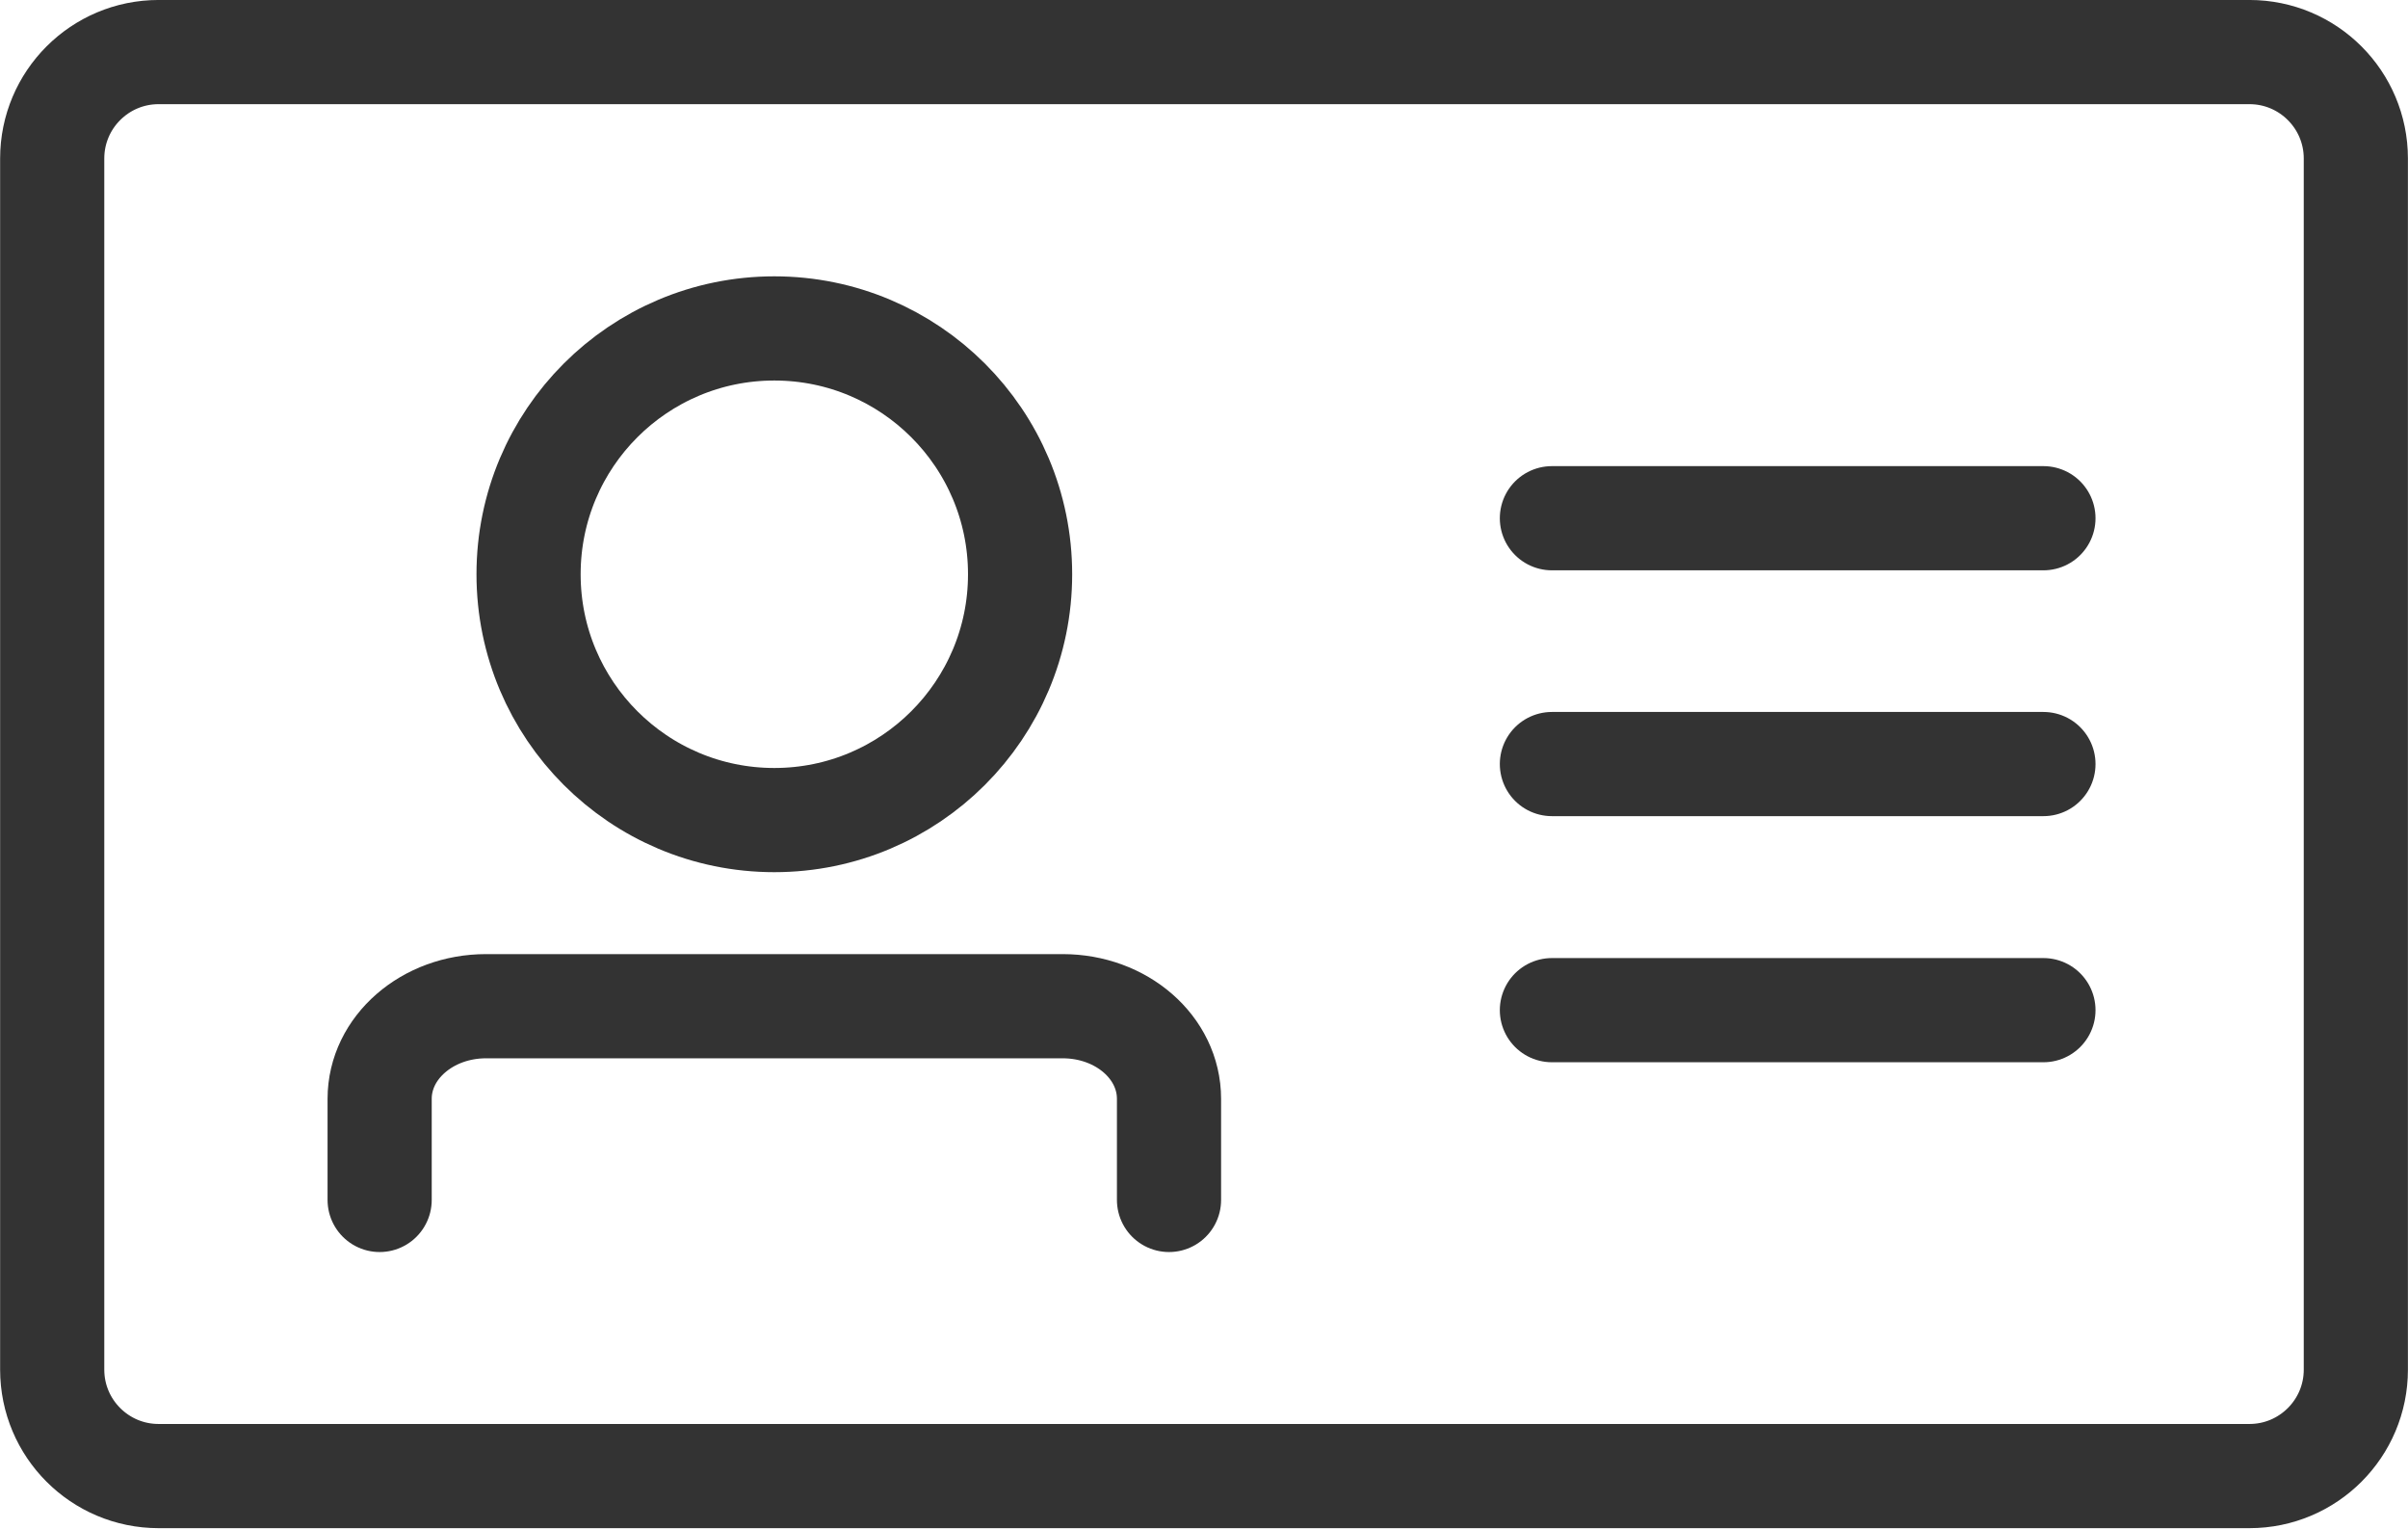
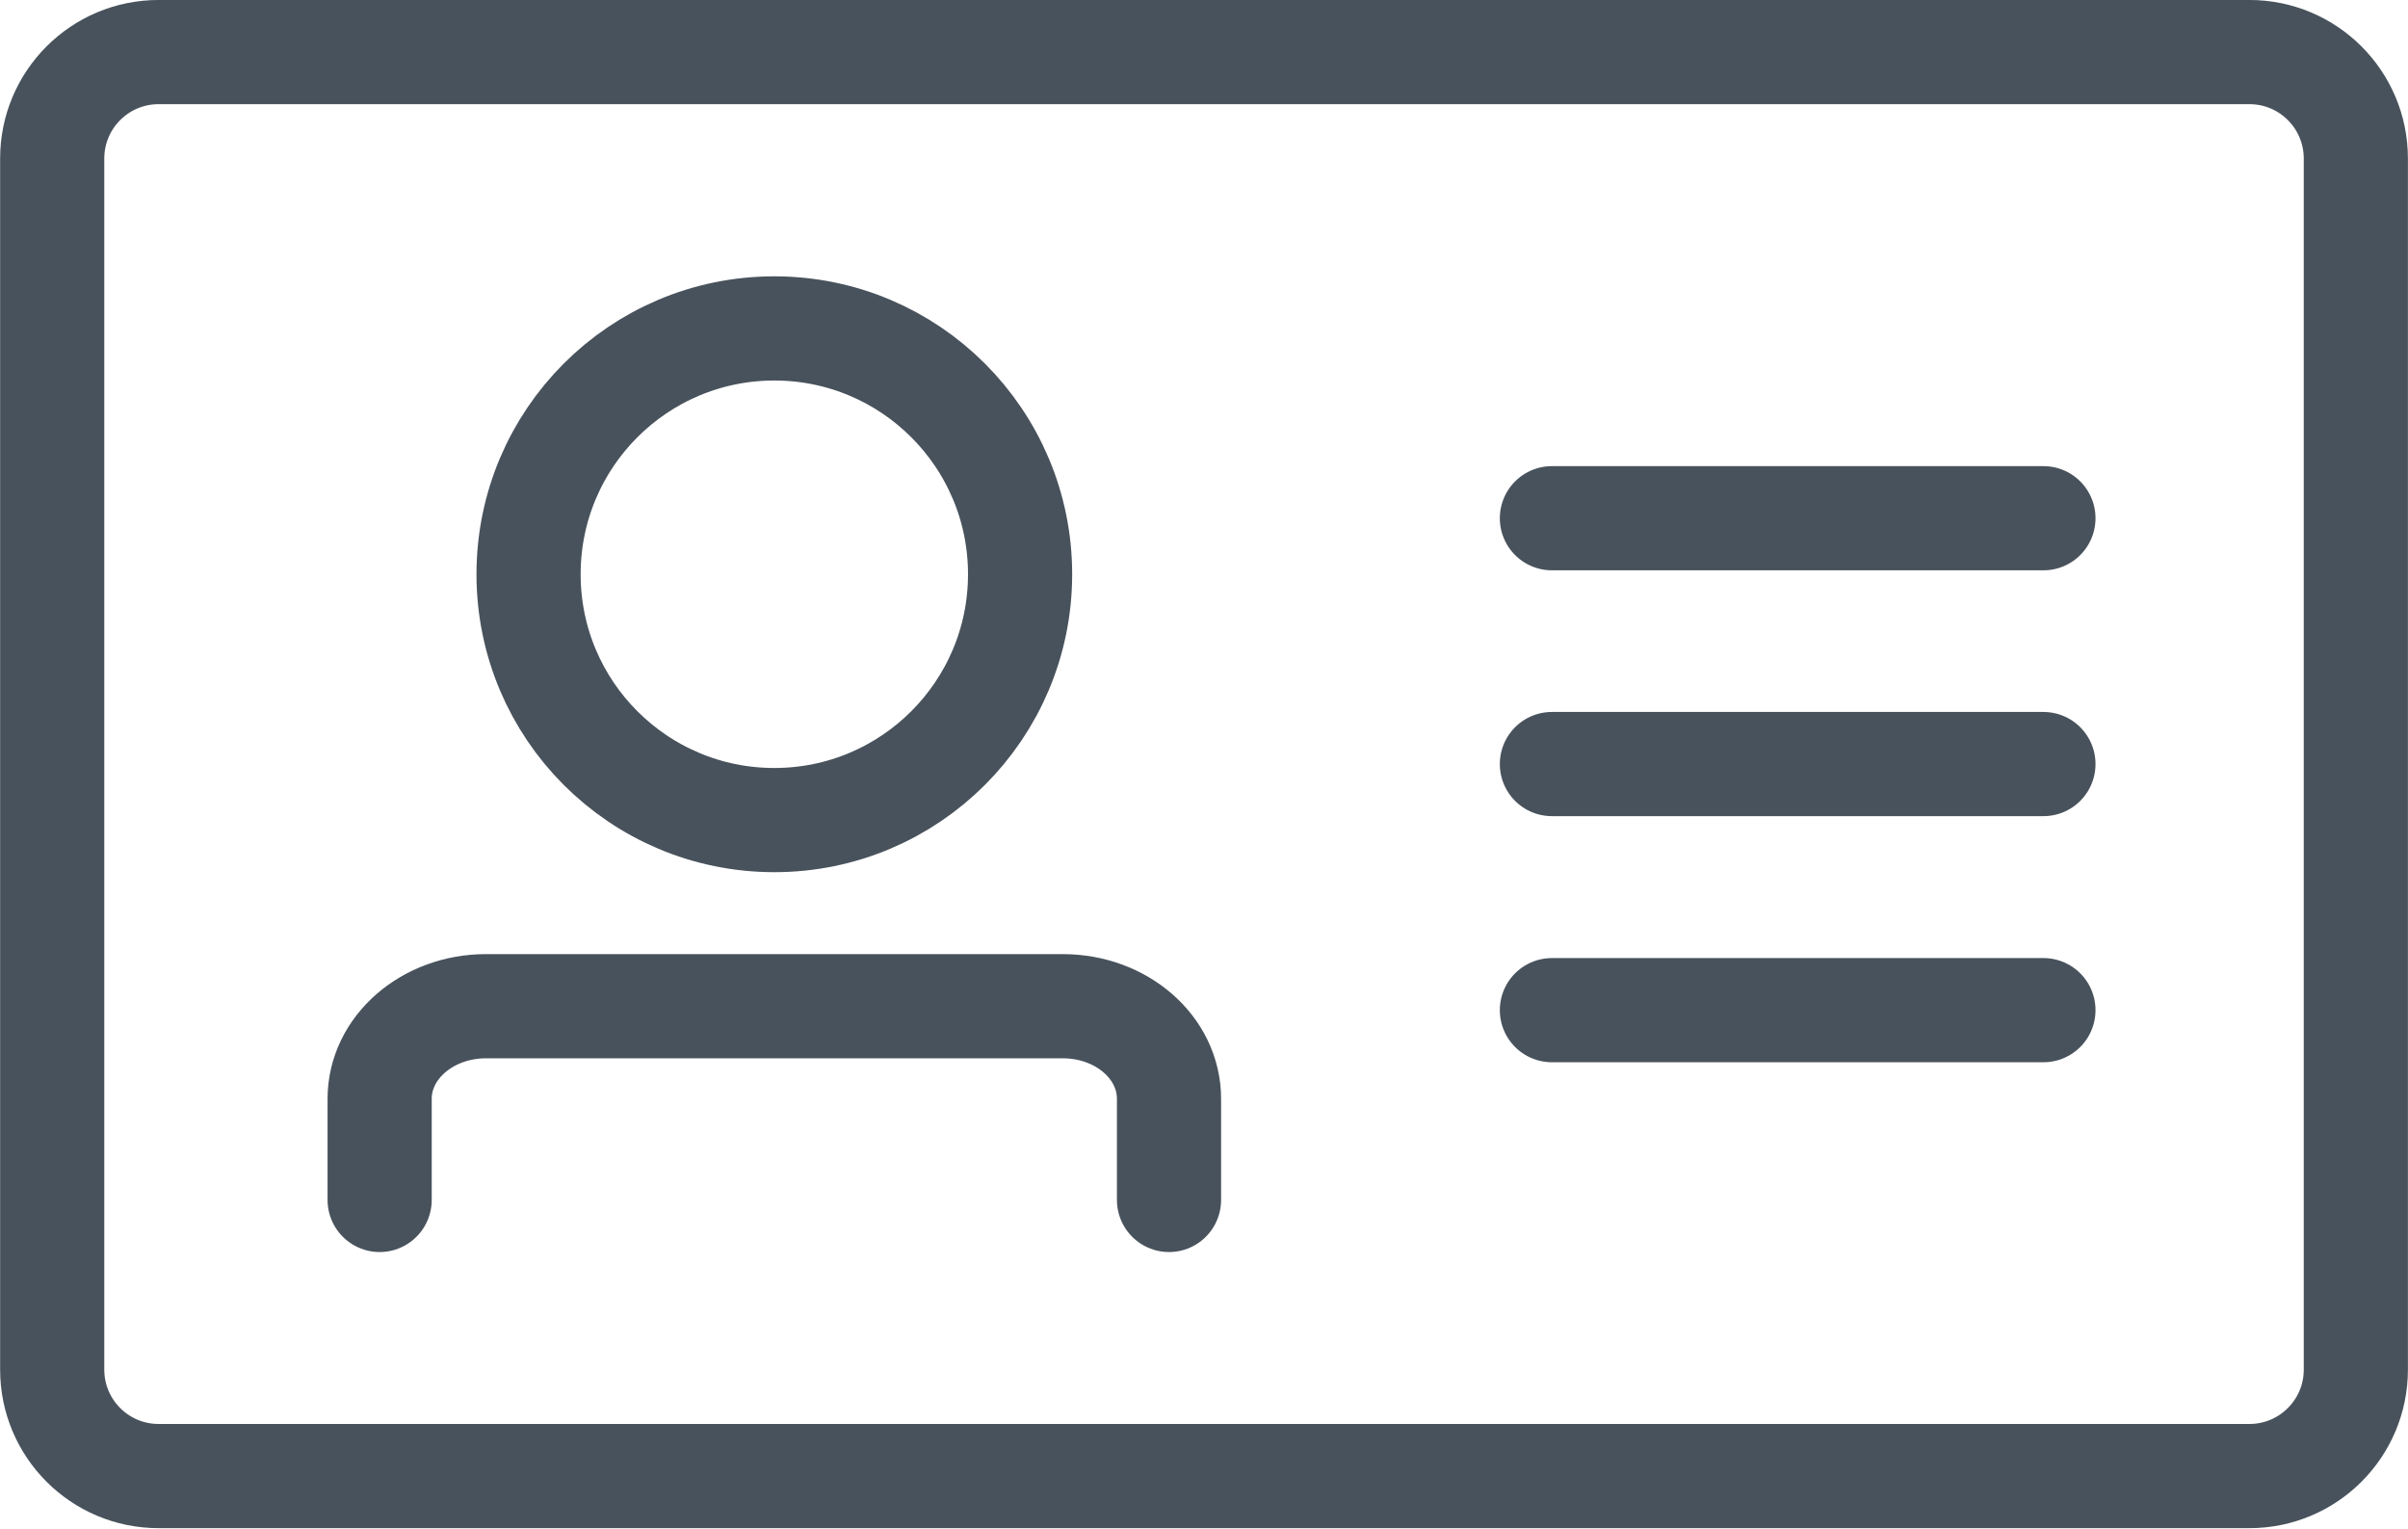
<svg xmlns="http://www.w3.org/2000/svg" width="32.327" height="20.514" viewBox="0 0 8.553 5.428" version="1.1" id="svg5">
  <defs id="defs2" />
  <g id="layer1" transform="translate(-31.62992,-48.20408)">
    <g id="g4822">
-       <rect style="fill:none;fill-opacity:0.973;stroke:#333333;stroke-width:0.37;stroke-linecap:round;stroke-linejoin:round;stroke-dasharray:none;stroke-opacity:1;paint-order:markers fill stroke;stop-color:#000000" id="rect1069" width="8.183" height="5.057" x="31.815" y="48.389" rx="0.378" ry="0.378" />
+       <rect style="fill:none;fill-opacity:0.973;stroke:#48525c;stroke-width:0.37;stroke-linecap:round;stroke-linejoin:round;stroke-dasharray:none;stroke-opacity:1;paint-order:markers fill stroke;stop-color:#000000" id="rect1069" width="8.183" height="5.057" x="31.815" y="48.389" rx="0.378" ry="0.378" />
      <g id="g4455" transform="translate(0.4661234,0.04840052)">
-         <circle style="display:inline;fill:none;fill-opacity:0.973;stroke:#333333;stroke-width:0.37;stroke-linecap:round;stroke-linejoin:round;stroke-dasharray:none;stroke-opacity:1;paint-order:markers fill stroke;stop-color:#000000" id="path3720" cx="33.914" cy="50.195" r="0.873" />
-         <path id="rect4448" style="fill:none;fill-opacity:0.973;stroke:#333333;stroke-width:0.37;stroke-linecap:round;stroke-linejoin:round;paint-order:markers fill stroke;stop-color:#000000" d="m 32.512,52.417 v -0.359 c 0,-0.182 0.169,-0.329 0.378,-0.329 h 2.048 c 0.21,0 0.378,0.147 0.378,0.329 v 0.359" />
+         <circle style="display:inline;fill:none;fill-opacity:0.973;stroke:#48525c;stroke-width:0.37;stroke-linecap:round;stroke-linejoin:round;stroke-dasharray:none;stroke-opacity:1;paint-order:markers fill stroke;stop-color:#000000" id="path3720" cx="33.914" cy="50.195" r="0.873" />
+         <path id="rect4448" style="fill:none;fill-opacity:0.973;stroke:#48525c;stroke-width:0.37;stroke-linecap:round;stroke-linejoin:round;paint-order:markers fill stroke;stop-color:#000000;stroke-opacity:1" d="m 32.512,52.417 v -0.359 c 0,-0.182 0.169,-0.329 0.378,-0.329 h 2.048 c 0.21,0 0.378,0.147 0.378,0.329 v 0.359" />
      </g>
      <g id="g4796" transform="translate(0.1902388,0.3434329)">
-         <path style="fill:none;stroke:#333333;stroke-width:0.37;stroke-linecap:round;stroke-linejoin:miter;stroke-dasharray:none;stroke-opacity:1" d="m 36.952,51.448 h 1.746" id="path4511" />
-         <path style="fill:none;stroke:#333333;stroke-width:0.37;stroke-linecap:round;stroke-linejoin:miter;stroke-dasharray:none;stroke-opacity:1" d="m 36.952,49.701 h 1.746" id="path4789" />
-         <path style="fill:none;stroke:#333333;stroke-width:0.37;stroke-linecap:round;stroke-linejoin:miter;stroke-dasharray:none;stroke-opacity:1" d="m 36.952,50.574 h 1.746" id="path4791" />
+         <path style="fill:none;stroke:#48525c;stroke-width:0.37;stroke-linecap:round;stroke-linejoin:miter;stroke-dasharray:none;stroke-opacity:1" d="m 36.952,51.448 h 1.746" id="path4511" />
+         <path style="fill:none;stroke:#48525c;stroke-width:0.37;stroke-linecap:round;stroke-linejoin:miter;stroke-dasharray:none;stroke-opacity:1" d="m 36.952,49.701 h 1.746" id="path4789" />
+         <path style="fill:none;stroke:#48525c;stroke-width:0.37;stroke-linecap:round;stroke-linejoin:miter;stroke-dasharray:none;stroke-opacity:1" d="m 36.952,50.574 h 1.746" id="path4791" />
      </g>
    </g>
  </g>
</svg>
